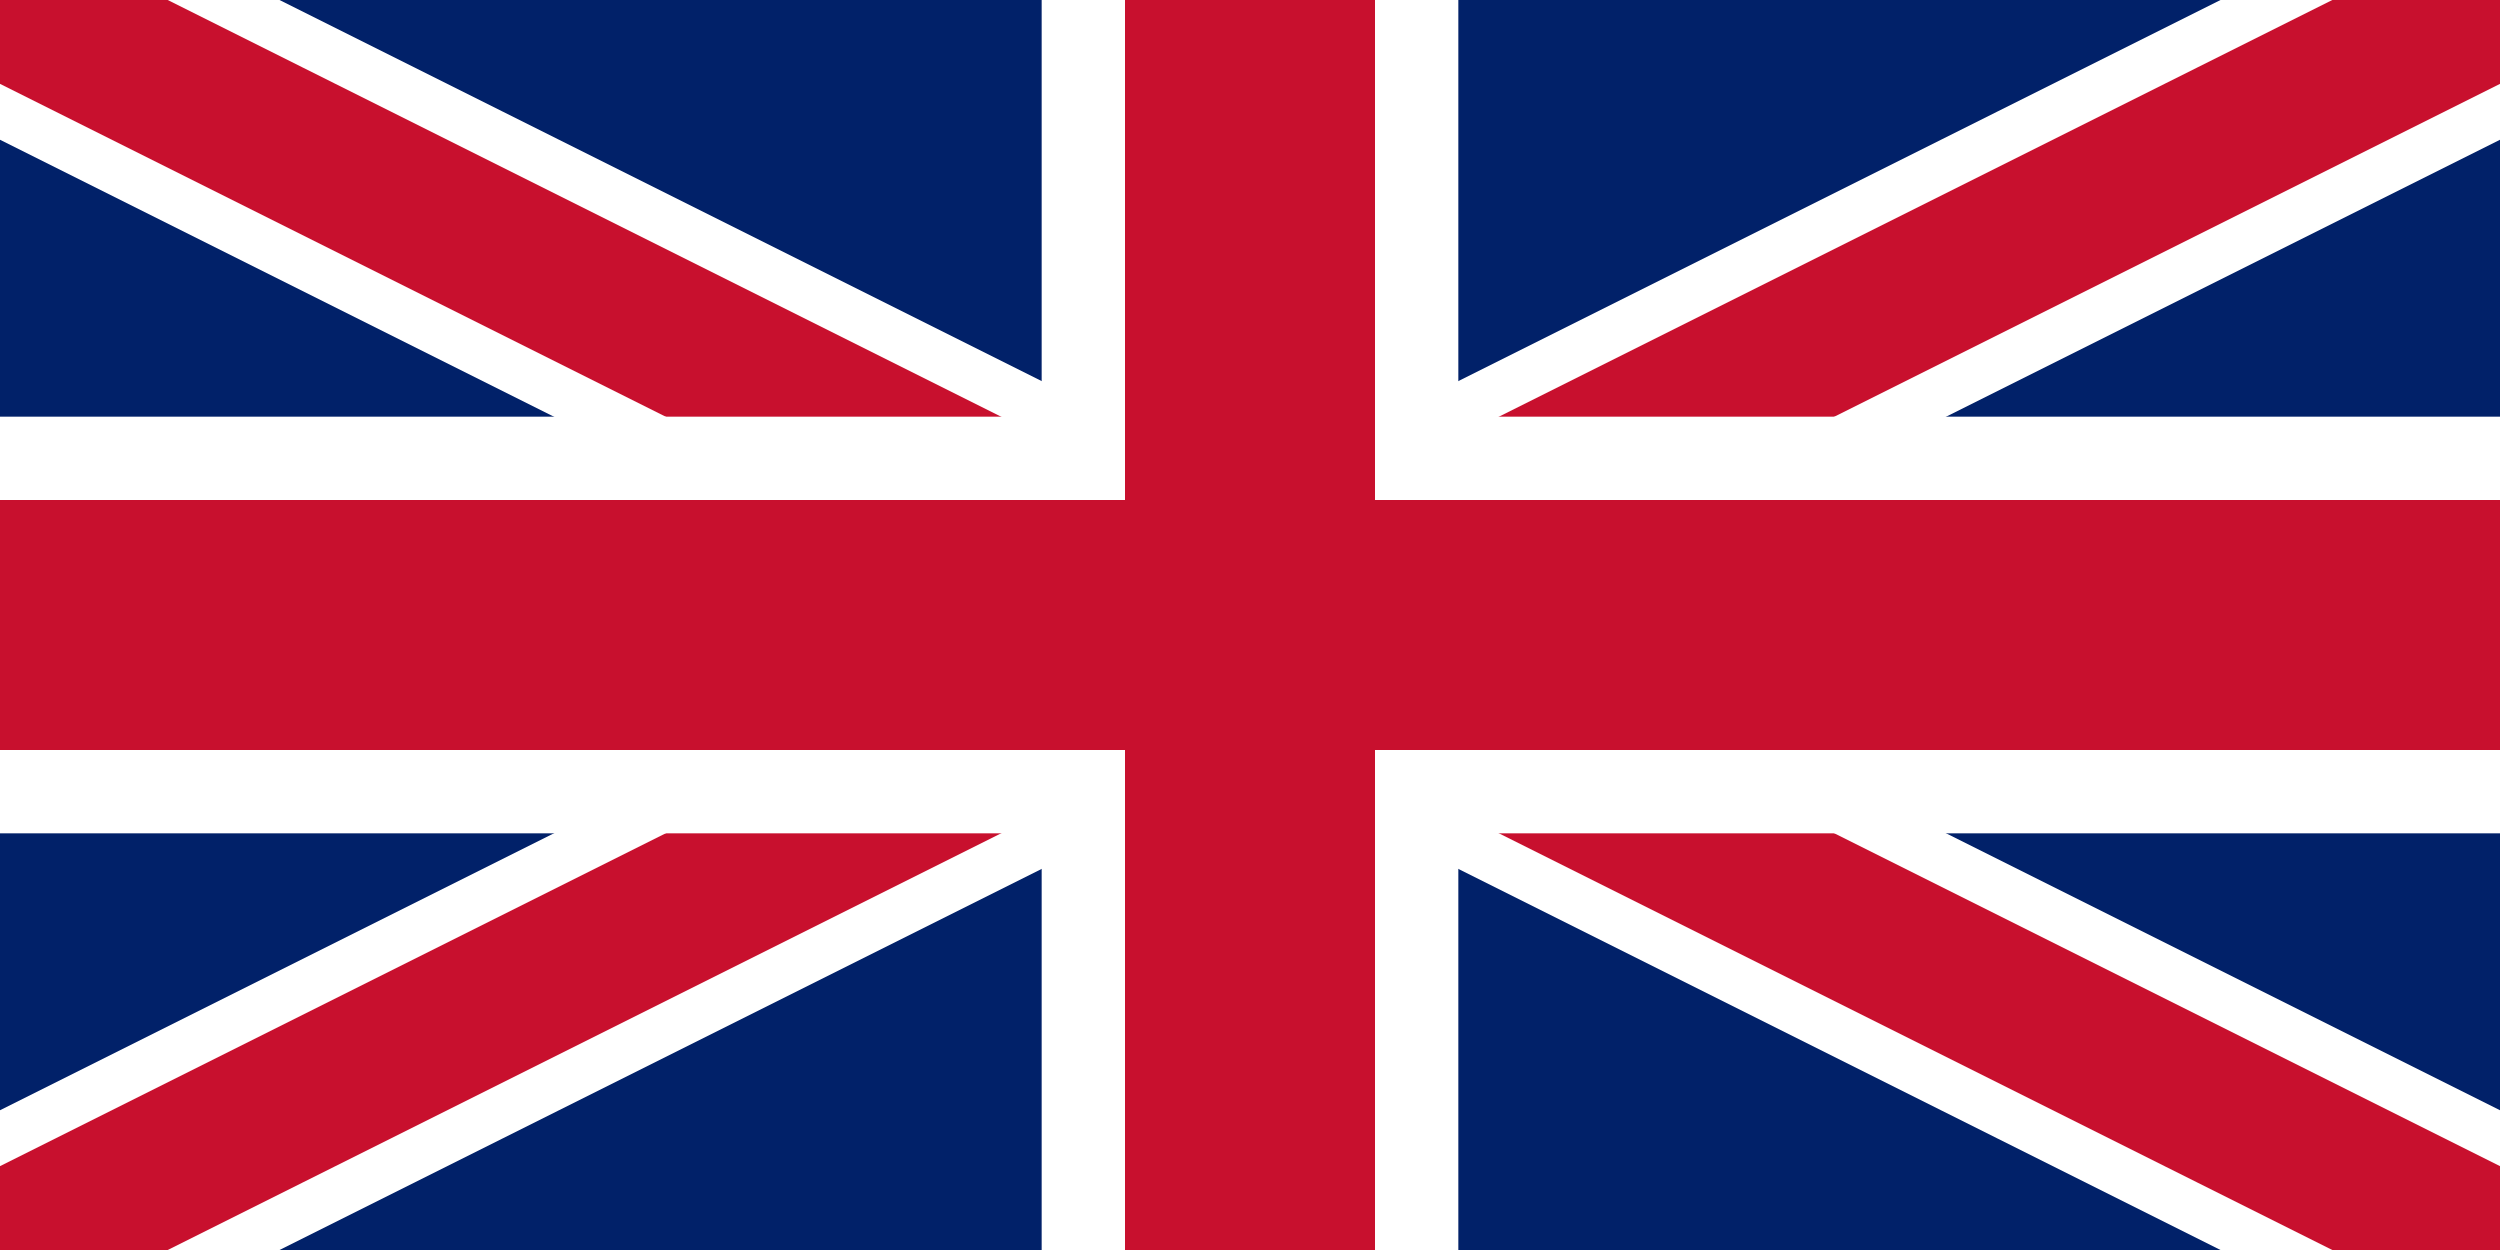
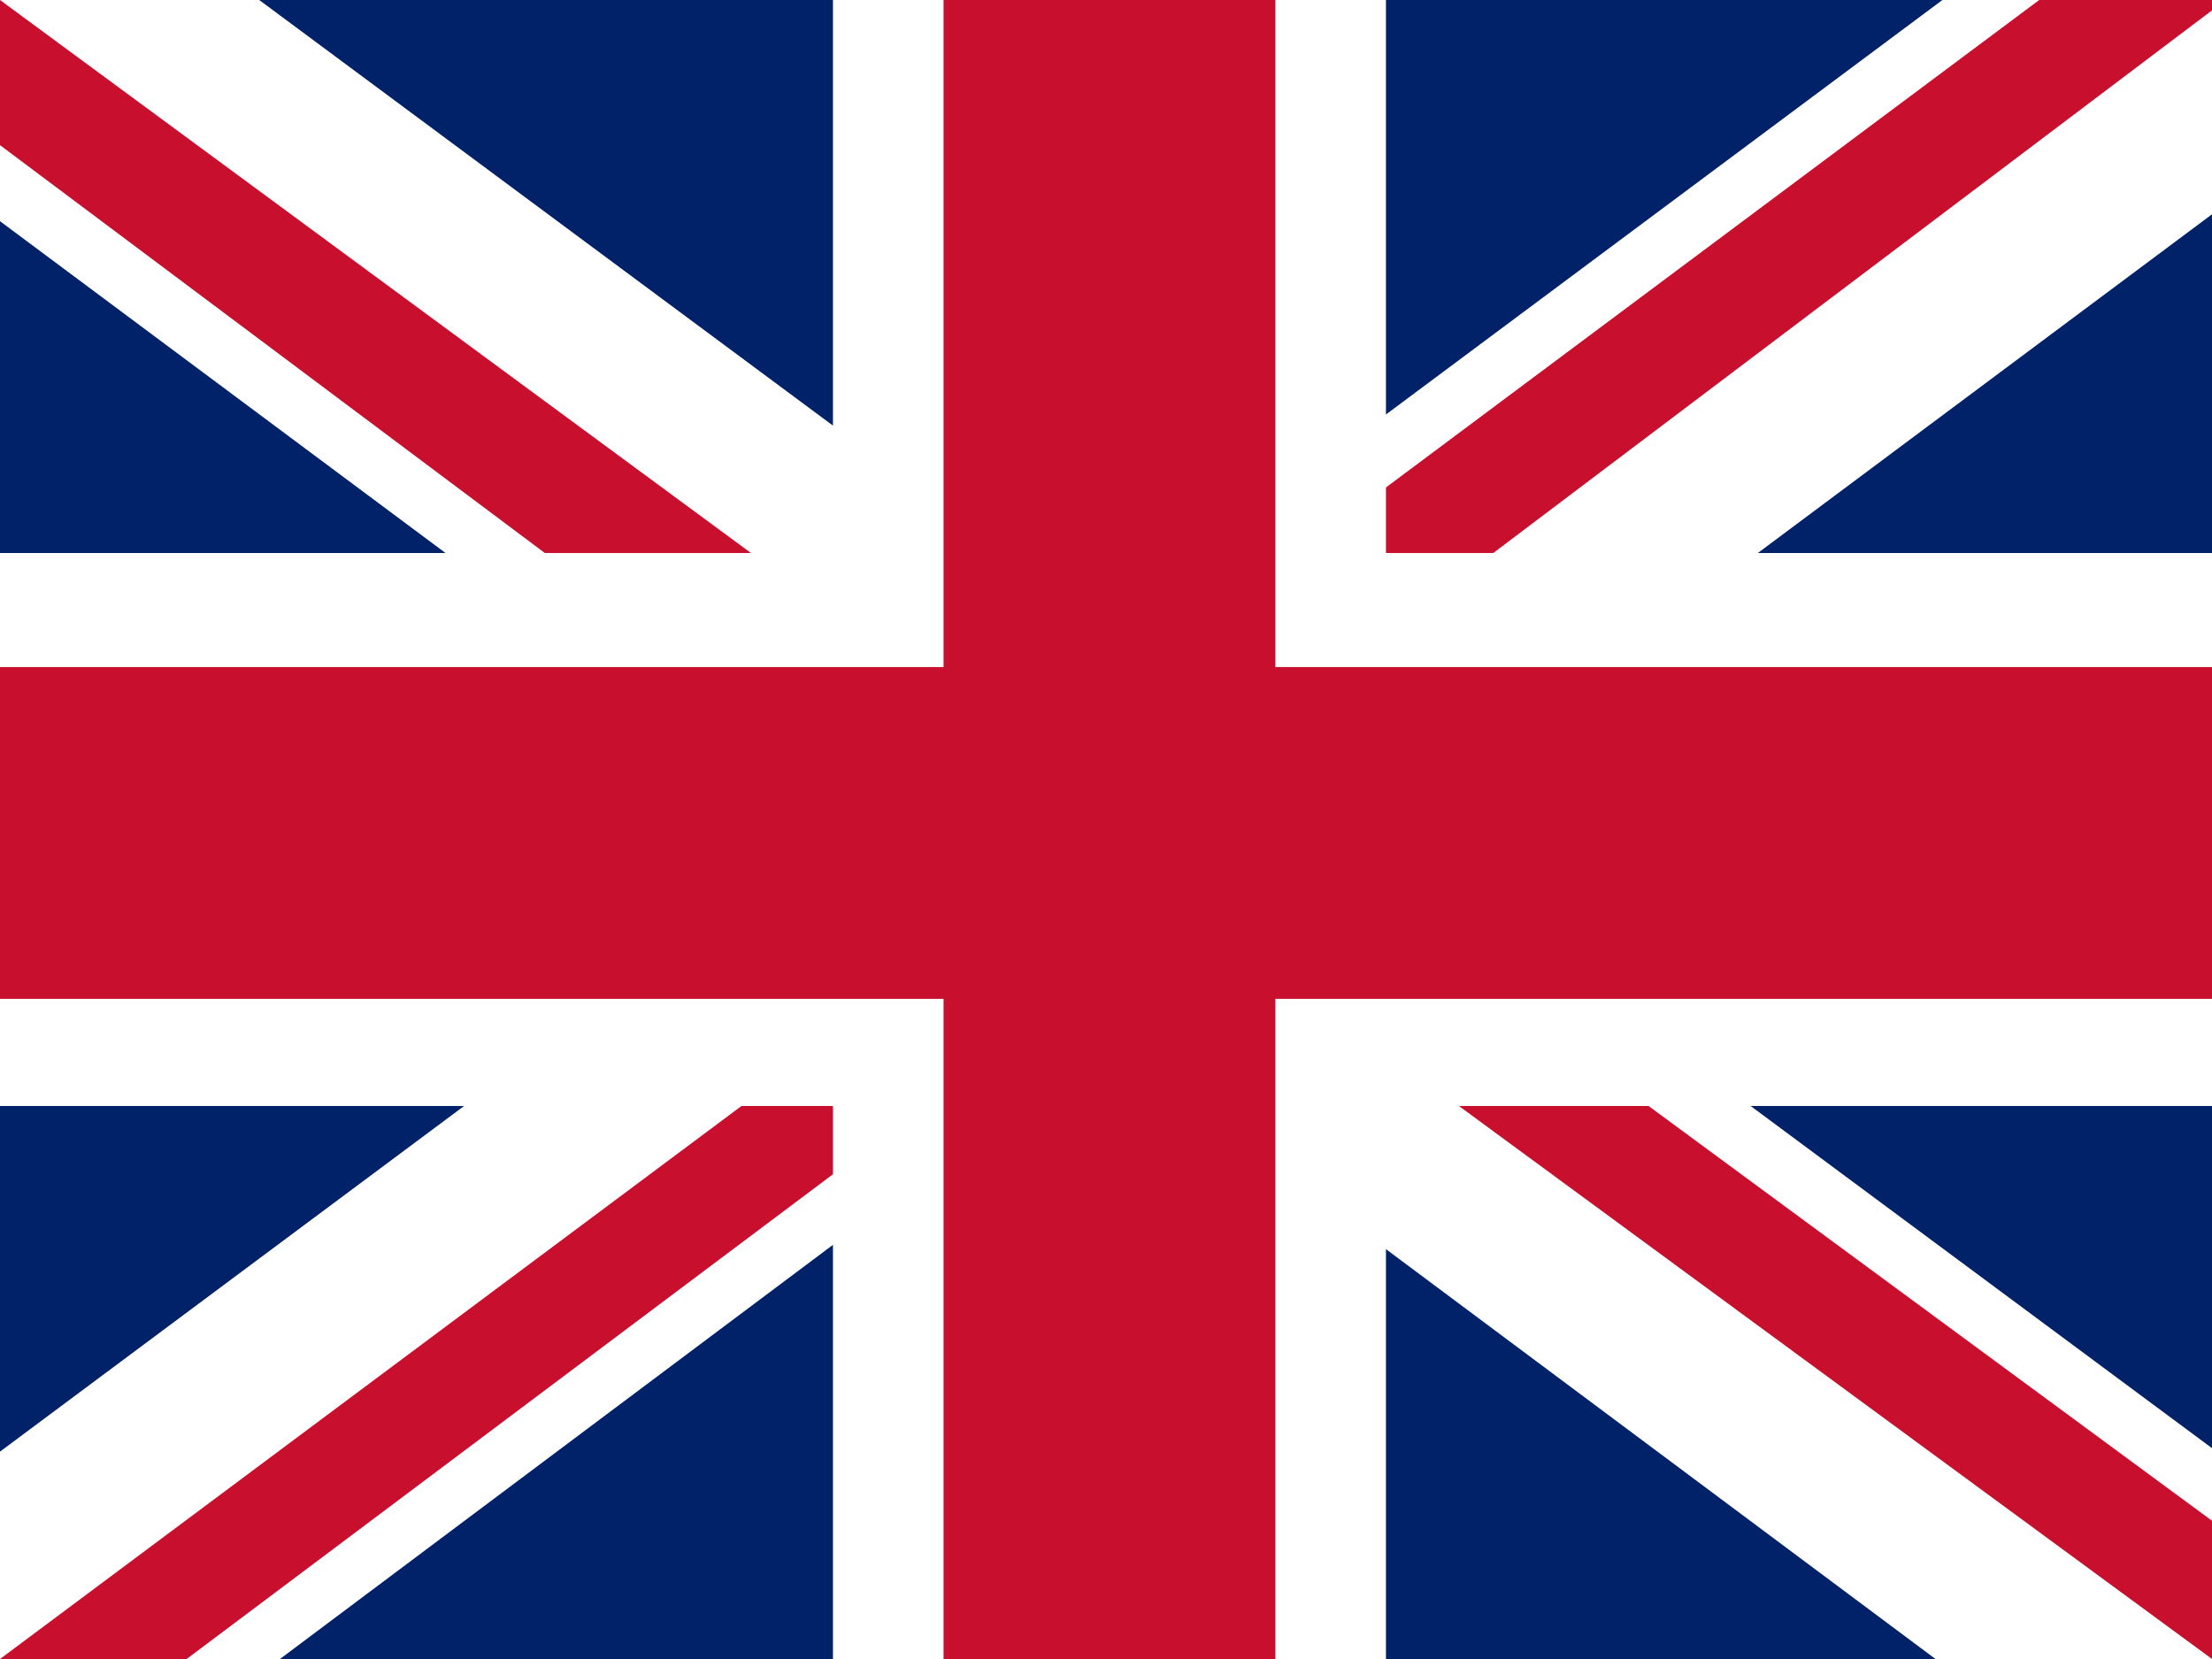
- <svg xmlns="http://www.w3.org/2000/svg" viewBox="0 0 1200 600" role="img" aria-label="United Kingdom flag">
-   <rect width="1200" height="600" fill="#012169" />
-   <path d="M0 0l1200 600M1200 0L0 600" stroke="#fff" stroke-width="120" />
-   <path d="M0 0l1200 600M1200 0L0 600" stroke="#c8102e" stroke-width="72" />
-   <path d="M600 0v600M0 300h1200" stroke="#fff" stroke-width="200" />
-   <path d="M600 0v600M0 300h1200" stroke="#c8102e" stroke-width="120" />
+ <svg xmlns="http://www.w3.org/2000/svg" id="flag-icons-gb" viewBox="0 0 640 480">
+   <path fill="#012169" d="M0 0h640v480H0z" />
+   <path fill="#FFF" d="m75 0 244 181L562 0h78v62L400 241l240 178v61h-80L320 301 81 480H0v-60l239-178L0 64V0z" />
+   <path fill="#C8102E" d="m424 281 216 159v40L369 281zm-184 20 6 35L54 480H0zM640 0v3L391 191l2-44L590 0zM0 0l239 176h-60L0 42z" />
+   <path fill="#FFF" d="M241 0v480h160V0zM0 160v160h640V160z" />
+   <path fill="#C8102E" d="M0 193v96h640v-96zM273 0v480h96V0z" />
</svg>
